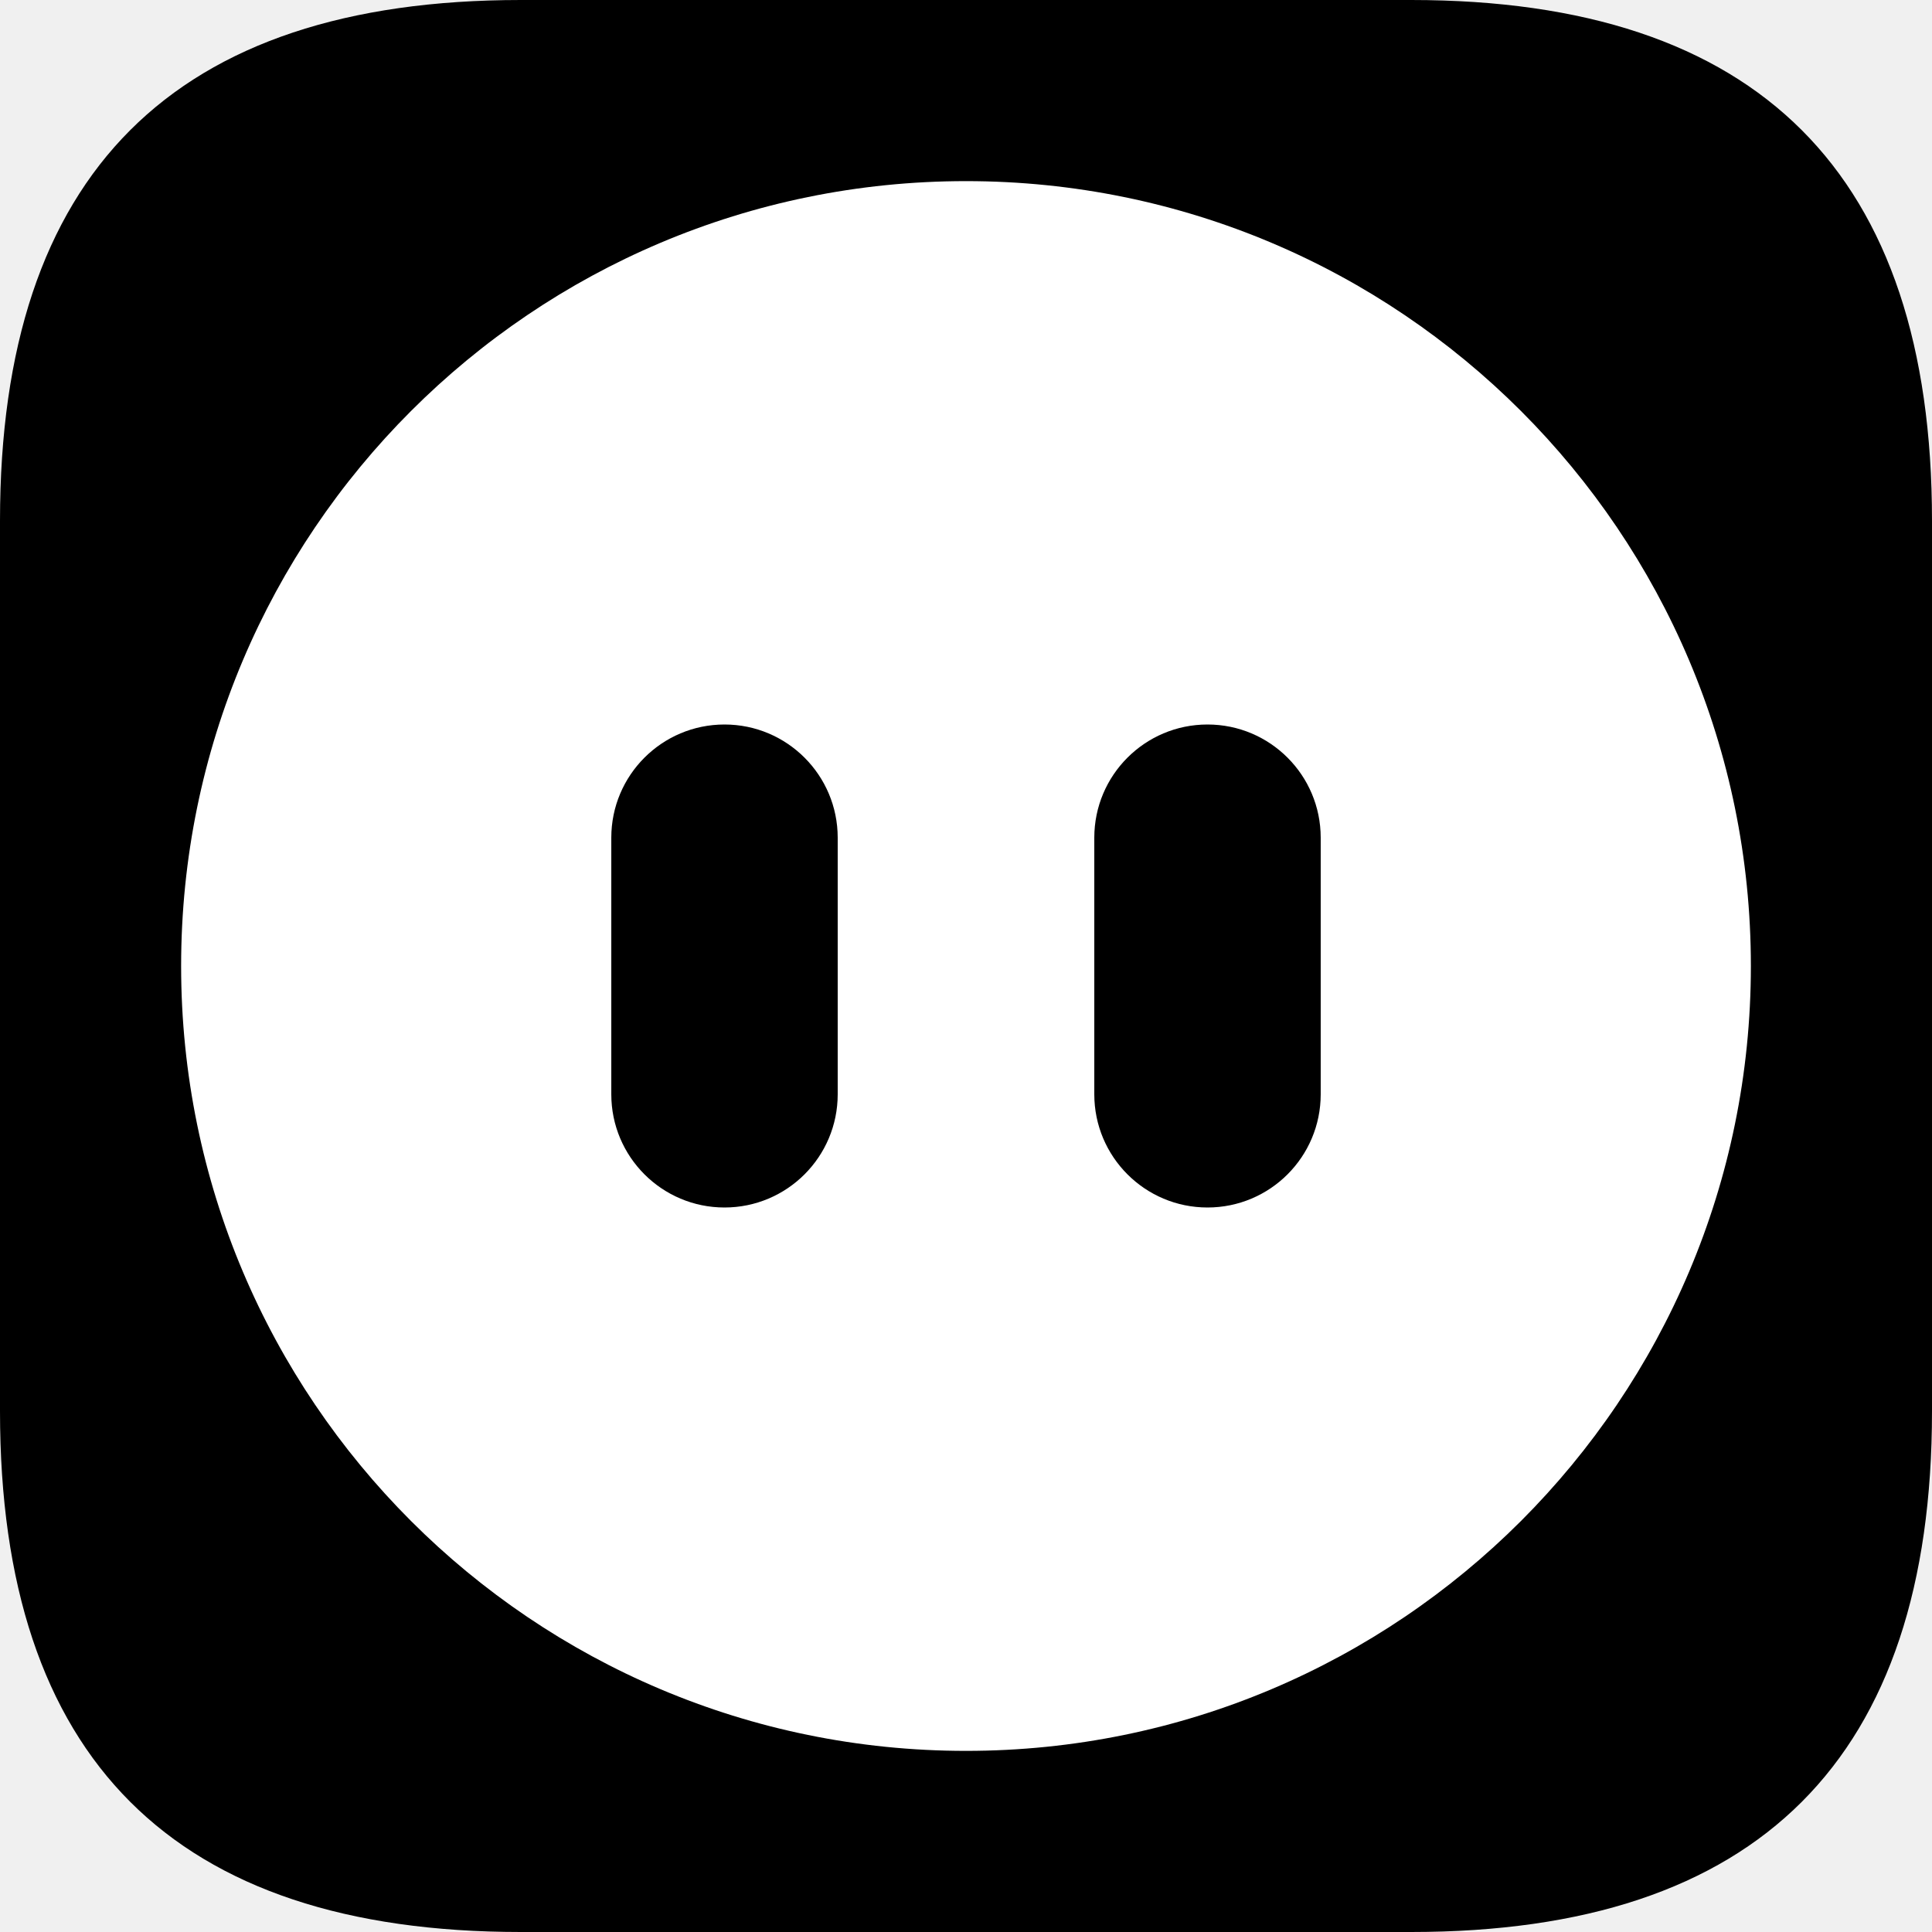
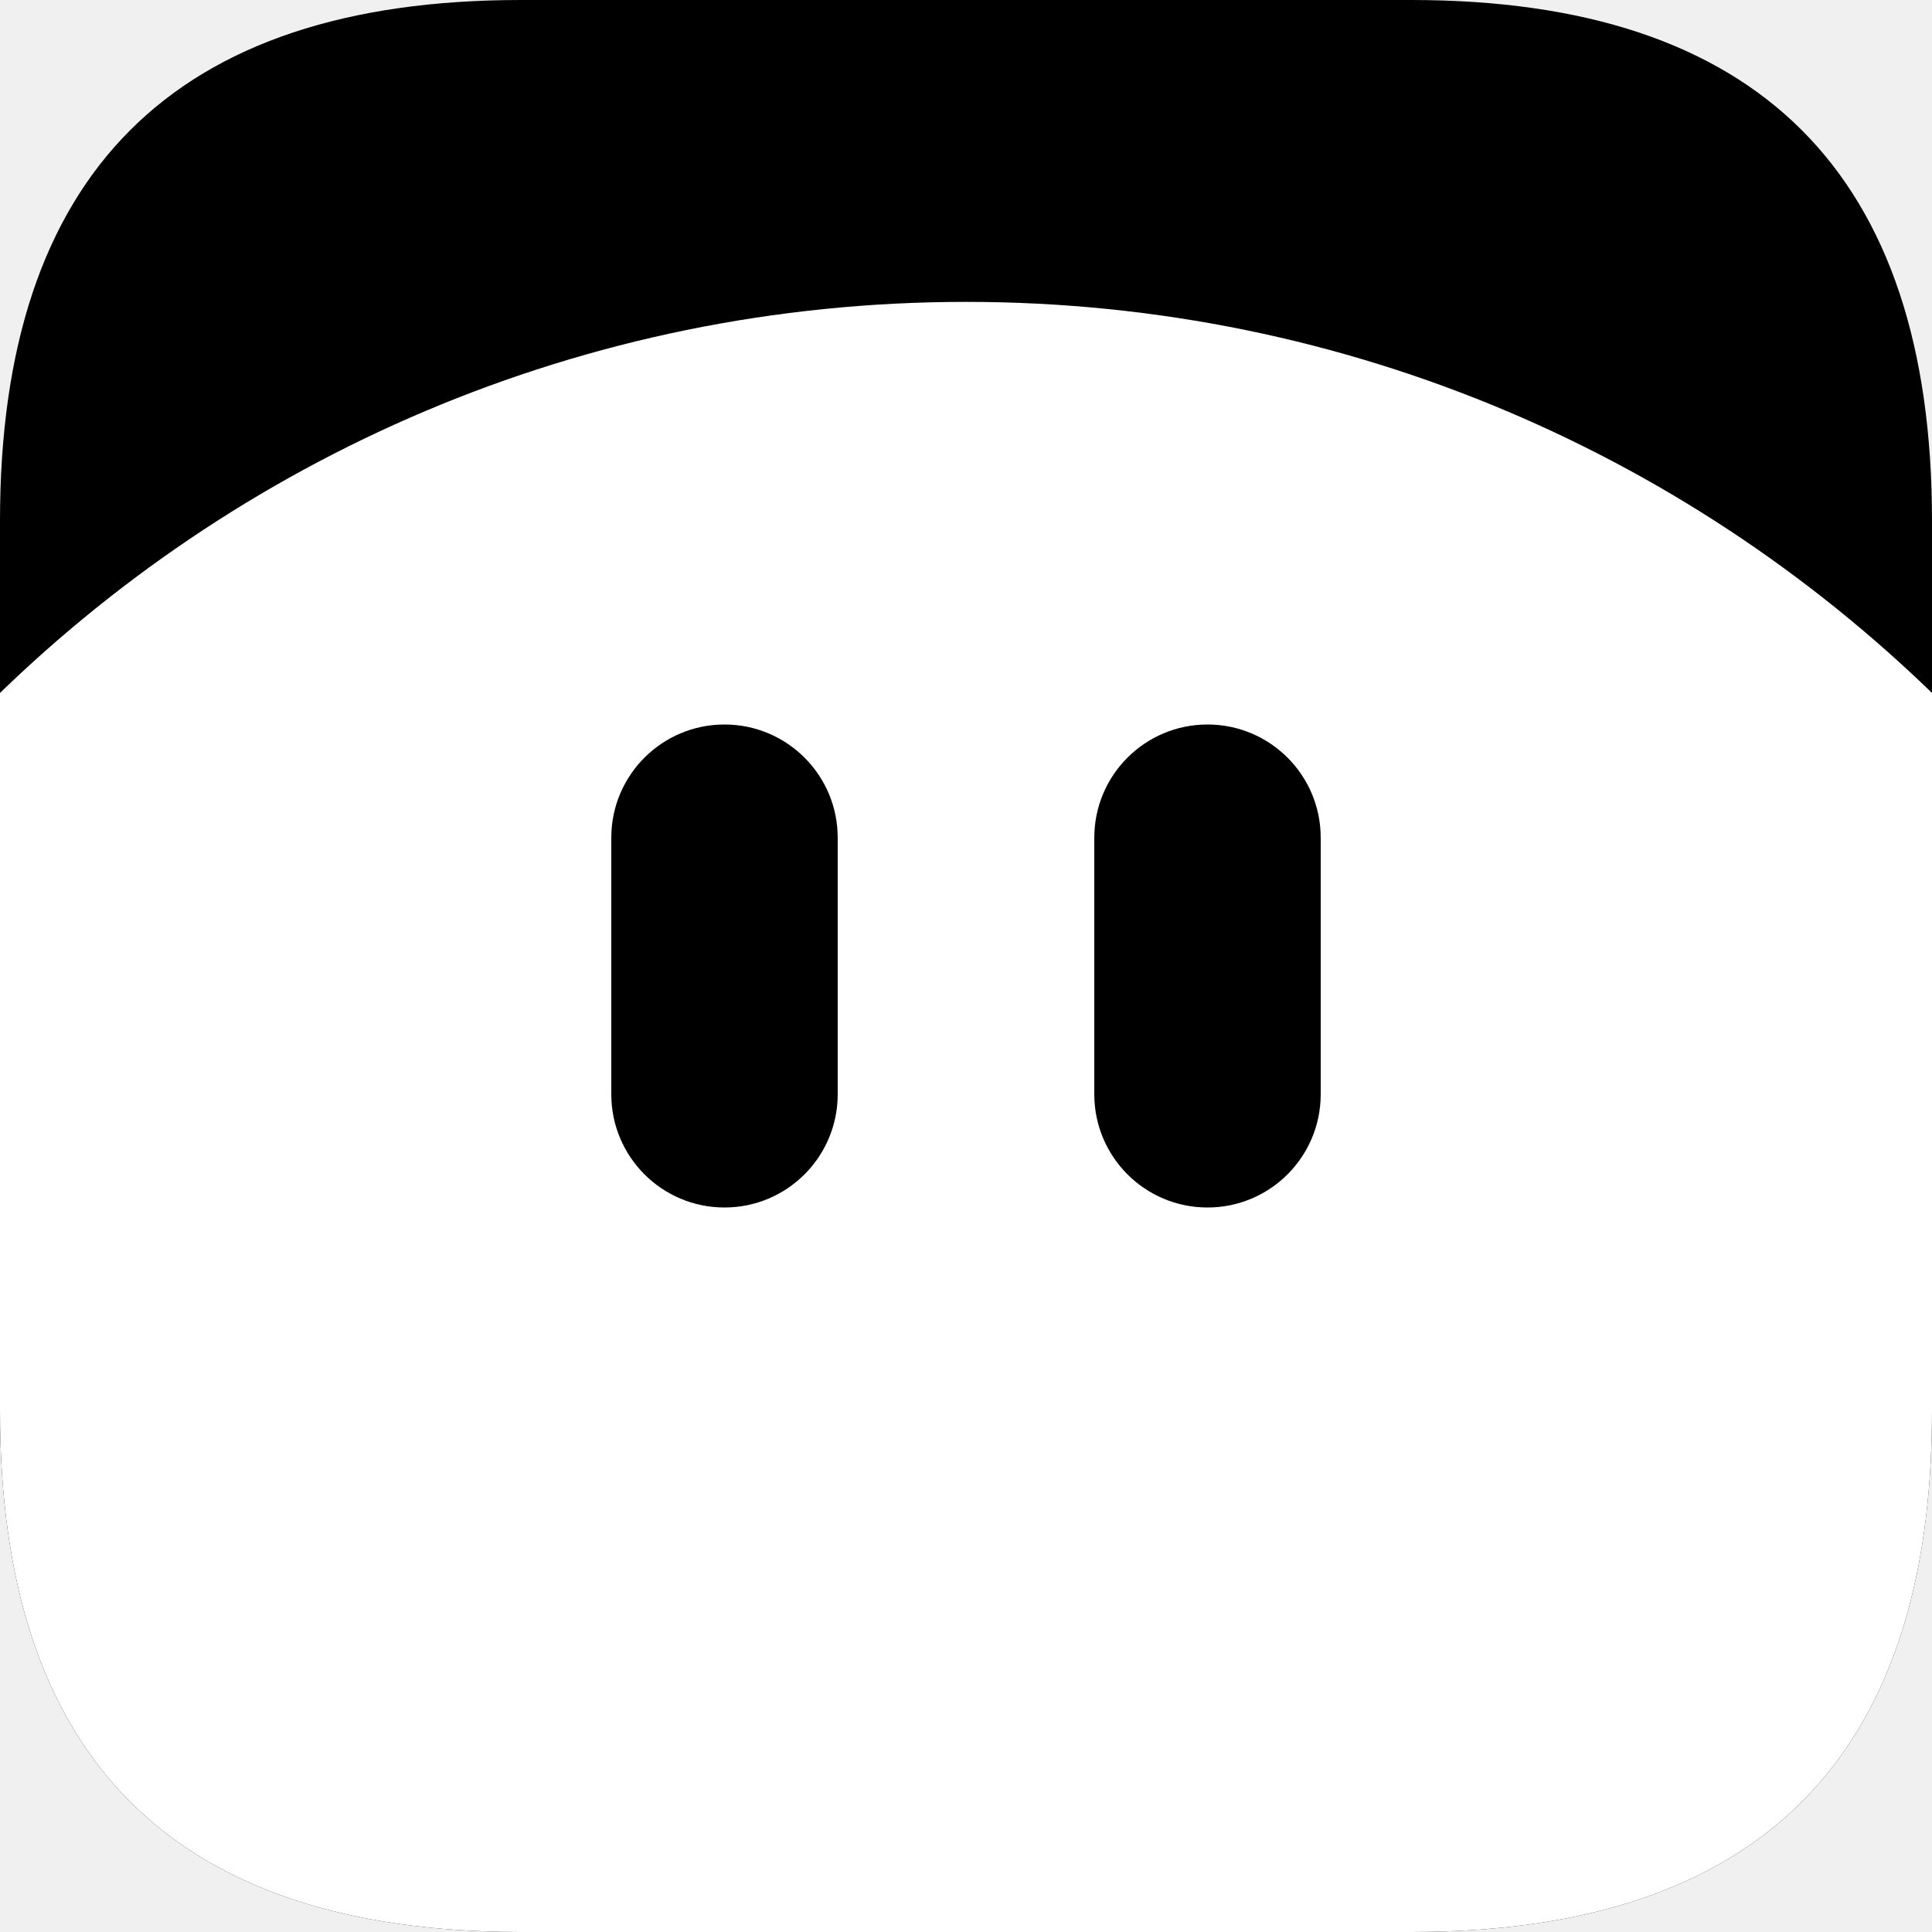
<svg xmlns="http://www.w3.org/2000/svg" viewBox="0 0 256 256" role="img" aria-labelledby="t">
-   <path fill="#000" d="M69 0h118c46 0 69 23 69 69v118c0 46-23 69-69 69H69c-46 0-69-23-69-69V69C0 23 23 0 69 0Z" />
-   <circle cx="128" cy="128" r="104" fill="#fff" />
-   <g fill="#000">
+   <defs>
+     <clipPath id="tile">
+       <path d="M69 0h118c46 0 69 23 69 69v118c0 46-23 69-69 69H69c-46 0-69-23-69-69V69C0 23 23 0 69 0Z" />
+     </clipPath>
+   </defs>
+   <g clip-path="url(#tile)">
+     <rect width="256" height="256" />
+     <circle cx="128" cy="224" r="184" fill="#fff" />
    <rect x="81" y="96" width="30" height="64" rx="15" />
    <rect x="145" y="96" width="30" height="64" rx="15" />
  </g>
</svg>
